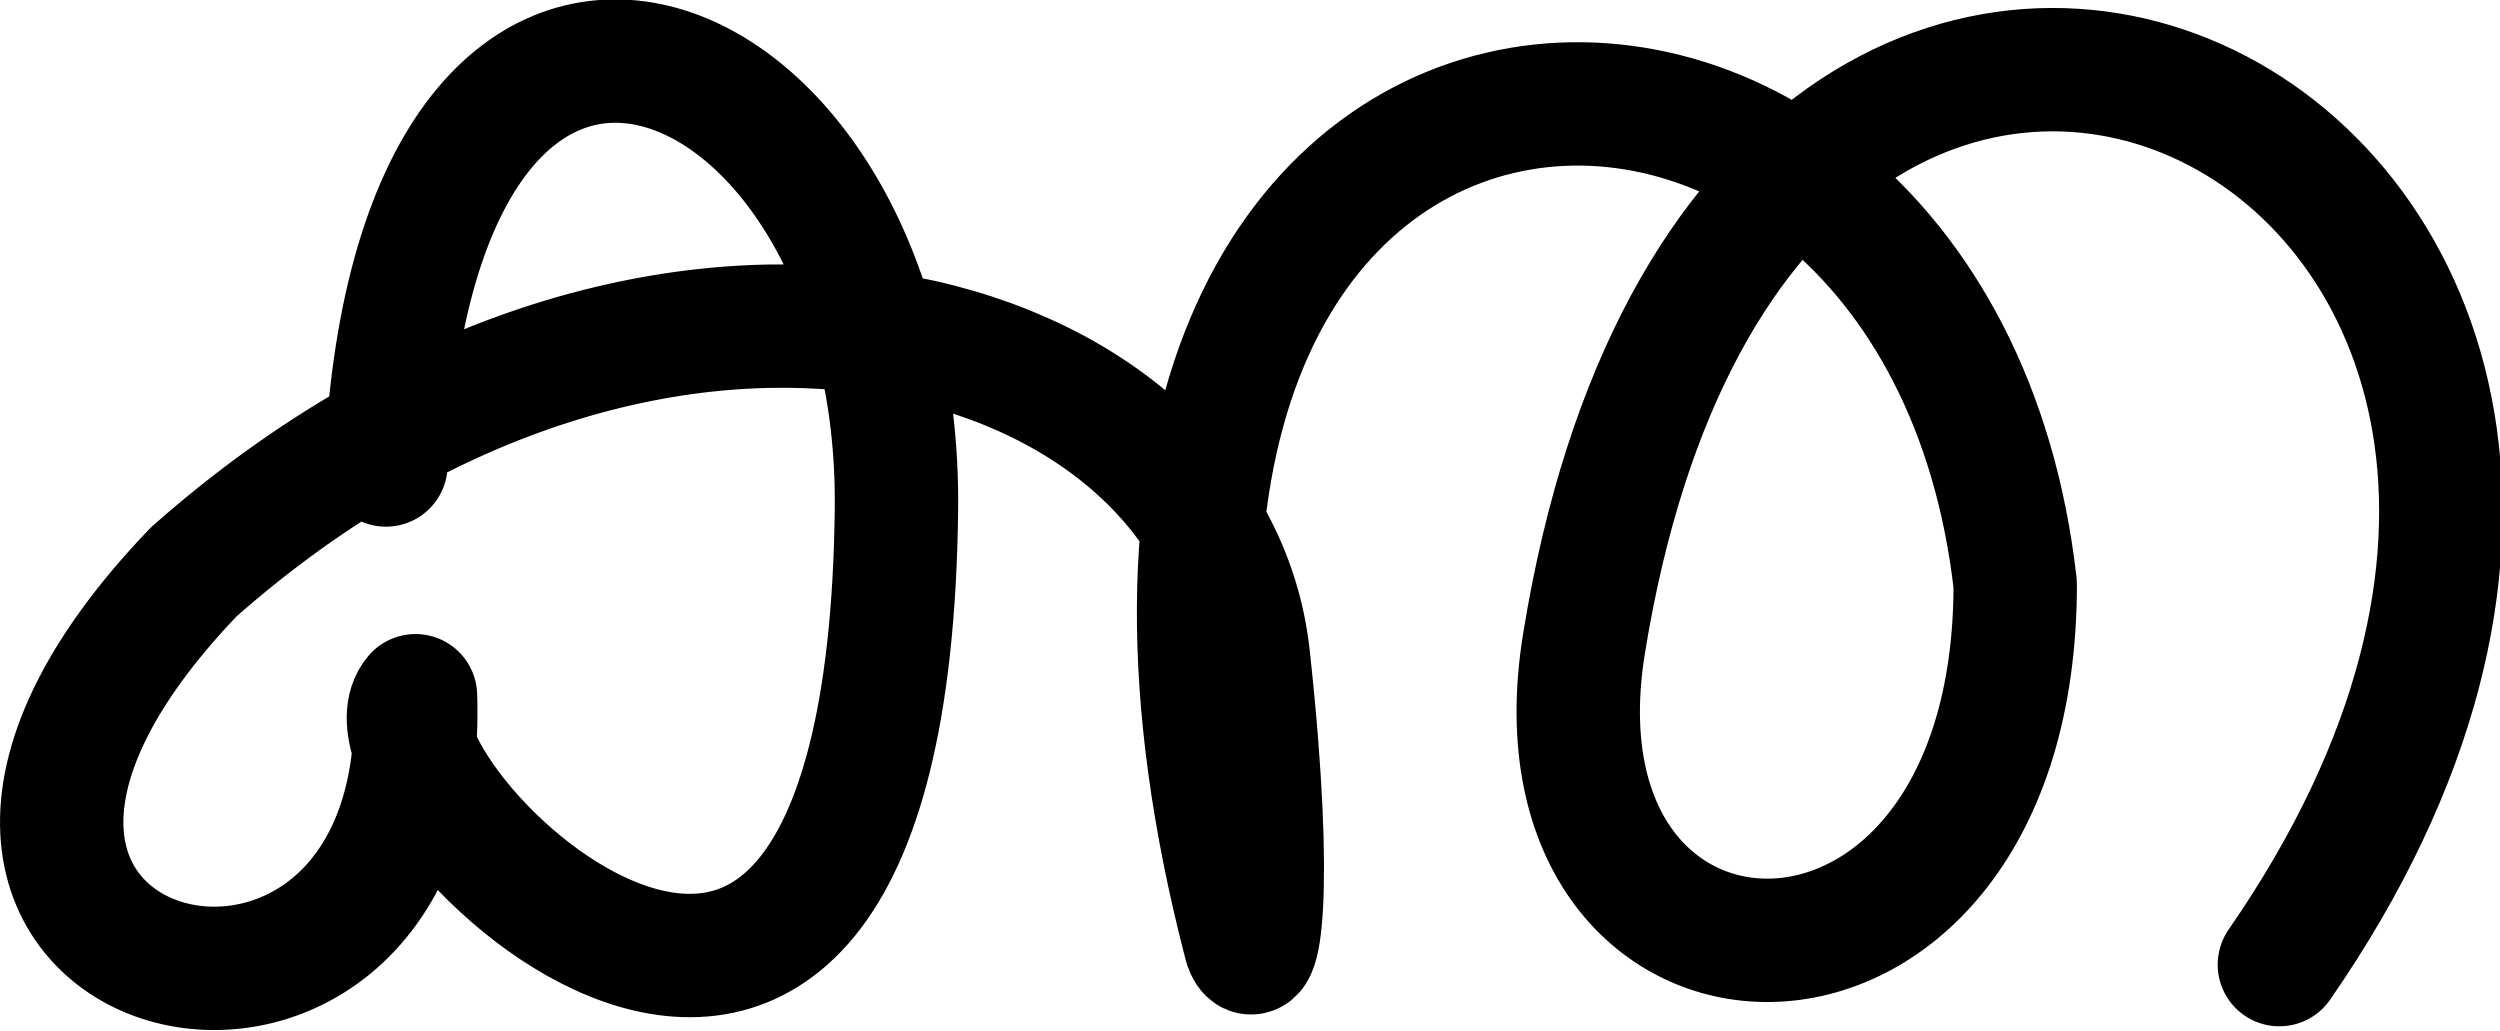
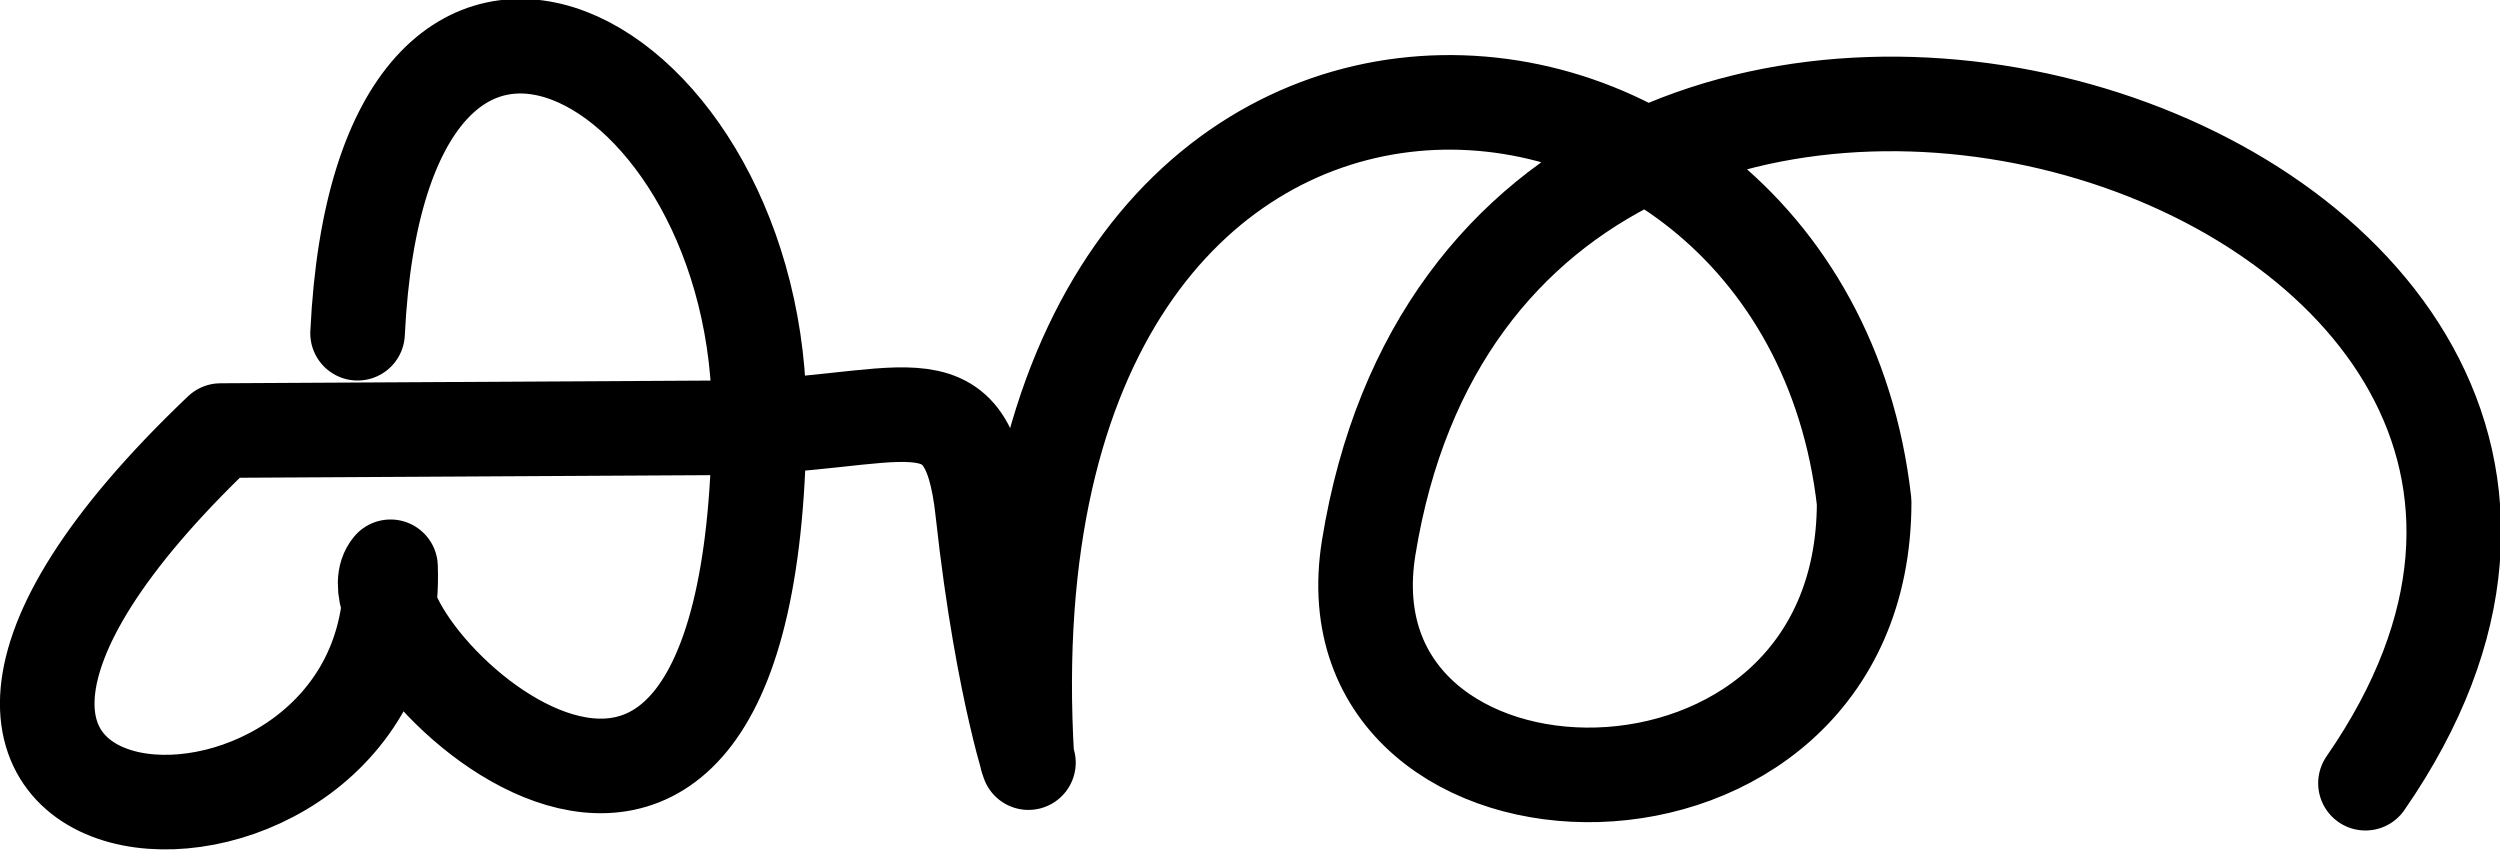
- <svg xmlns="http://www.w3.org/2000/svg" width="2634.142" height="1085.404">
-   <path d="M406.636 489.943c32.495-673.226 543.755-463.553 537.91 46.726-9.91 865.274-585.91 289.274-506.76 196.39 16.85 476.884-655.15 308.884-233.56-130.579 495.996-438.24 1073.182-259.966 1111.148 89.72 27.975 256.35 9.606 339.69-2.93 303.822C1030.637-86.057 2038.637-134.057 2123.35 615.674c0 498.812-521.775 480.015-454.424 62.892 177.71-1100.623 1329.71-524.623 732.748 337.805" fill="none" stroke="#000" stroke-width="130" stroke-linecap="round" stroke-linejoin="round" />
+ <svg xmlns="http://www.w3.org/2000/svg" width="3436.198" height="1167.815">
+   <path d="M491.476 458.018c32.495-673.226 557.917-385.662 552.072 124.617-9.91 865.274-585.91 289.274-506.76 196.39 16.85 476.885-888.824 436.343-233.56-187.227l681.22-3.745c255.649-1.406 344.648-83.788 366.199 114.708 27.975 256.35 73.335 375.096 60.8 339.227C1342.07-132.144 2477.527-59.765 2562.24 689.965c0 498.812-748.368 480.015-681.017 62.892 177.71-1100.623 1967.003-538.785 1370.041 323.643" fill="none" stroke="#000" stroke-width="130" stroke-linecap="round" stroke-linejoin="round" />
</svg>
